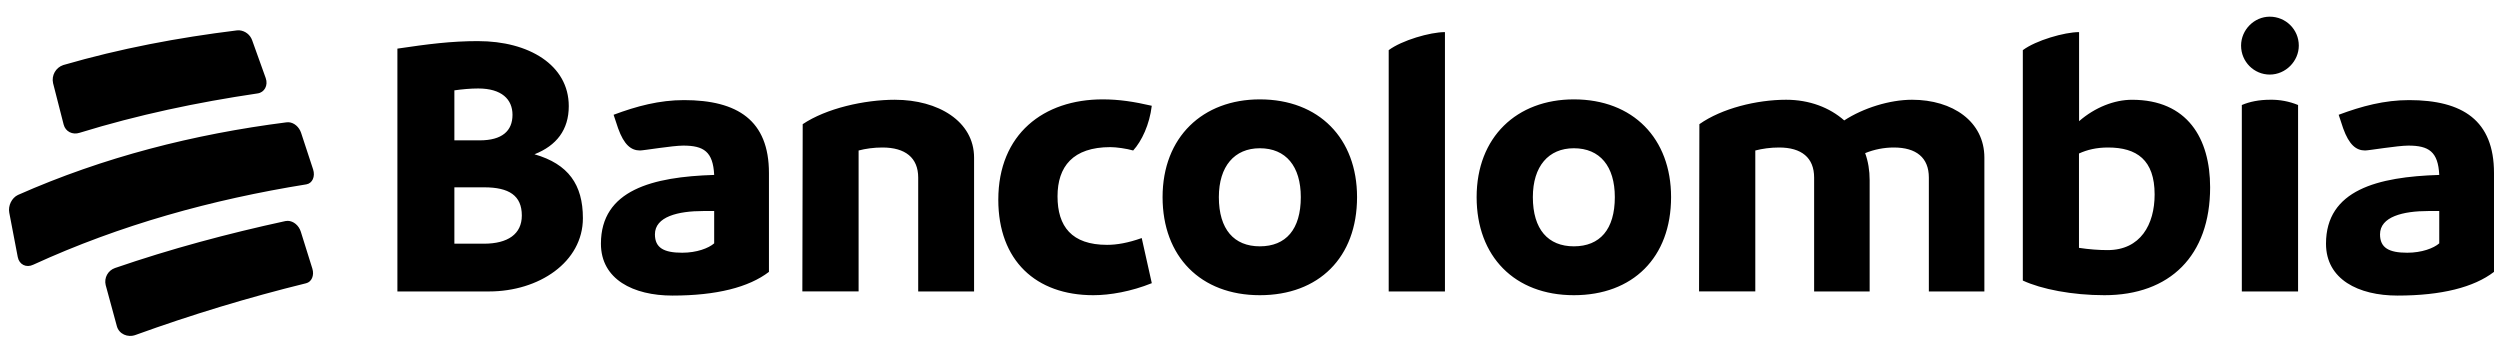
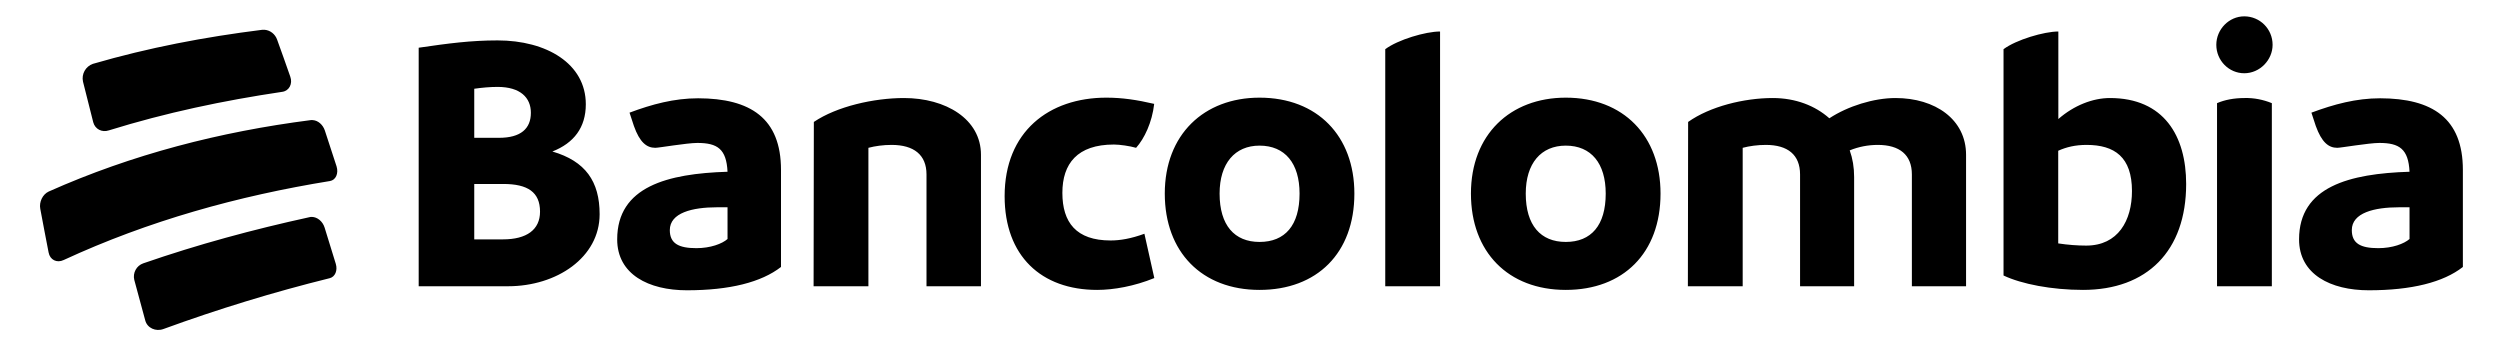
- <svg xmlns="http://www.w3.org/2000/svg" width="100" height="14" xml:space="preserve">
-   <path d="M90.79.667c-.624 0-1.147.527-1.147 1.158 0 .647.521 1.158 1.147 1.158.641 0 1.162-.541 1.162-1.158 0-.646-.521-1.158-1.162-1.158zm-81.213.546a.527.527 0 0 0-.096.002c-2.369.292-4.657.722-6.95 1.387a.622.622 0 0 0-.408.726l.423 1.654c.072.28.354.424.64.329 2.343-.721 4.692-1.215 7.116-1.574.278-.037.43-.325.327-.613-.215-.607-.323-.91-.543-1.514a.601.601 0 0 0-.509-.397Zm48.221.071c-.595 0-1.728.331-2.25.722v9.652h2.25zm25.365 0c-.581 0-1.729.331-2.25.722v9.216c.742.346 1.98.586 3.262.586 2.622 0 4.23-1.579 4.23-4.315 0-1.955-.908-3.503-3.127-3.502-.7 0-1.475.3-2.115.856zm-64.034.36c-1.088 0-2.011.12-3.233.301v9.713h3.665c1.997 0 3.755-1.173 3.755-2.932 0-1.338-.58-2.165-1.937-2.555.88-.346 1.372-.978 1.372-1.925 0-1.654-1.61-2.601-3.622-2.601zm0 1.895c.94 0 1.371.436 1.371 1.053 0 .646-.417 1.022-1.311 1.022h-1.014v-2c.314-.044.641-.075.954-.075Zm24.976.436c-2.355 0-4.173 1.383-4.173 4.015 0 2.434 1.505 3.818 3.8 3.818.67 0 1.52-.15 2.34-.481l-.403-1.805c-.551.196-.999.272-1.386.272-1.416 0-1.982-.737-1.982-1.94 0-1.188.611-1.969 2.116-1.969.239 0 .656.06.91.135.342-.376.655-1.037.744-1.789-.715-.165-1.31-.256-1.966-.256Zm6.288 0c-2.28 0-3.89 1.504-3.89 3.91 0 2.374 1.52 3.923 3.89 3.923 2.354 0 3.889-1.503 3.889-3.923 0-2.346-1.52-3.91-3.89-3.91zm12.561 0c-2.279 0-3.889 1.504-3.889 3.91 0 2.374 1.52 3.923 3.89 3.923 2.354 0 3.888-1.503 3.888-3.923 0-2.346-1.52-3.91-3.889-3.91zm8.491.015c-1.175 0-2.575.345-3.47.977l-.013 6.69h2.25V6.02c.283-.075.61-.12.953-.12.894 0 1.4.406 1.4 1.203v4.555h2.221v-4.45c0-.391-.06-.752-.18-1.083a3.06 3.06 0 0 1 1.148-.225c.895 0 1.4.405 1.4 1.202v4.556h2.221V6.305c0-1.443-1.266-2.314-2.893-2.315-.893 0-1.952.33-2.713.827-.58-.511-1.385-.827-2.324-.827Zm-35.64 0c-1.238 0-2.758.346-3.697.977l-.014 6.69h2.25V6.02c.283-.075.611-.12.954-.12.909 0 1.43.406 1.43 1.203v4.556h2.235V6.305c0-1.458-1.445-2.314-3.159-2.314zm55 0c-.433 0-.82.076-1.132.211v7.457h2.25V4.2a2.805 2.805 0 0 0-1.118-.21Zm-63.445.014c-.983 0-1.892.241-2.816.587l.18.541c.237.662.52.887.877.887.149 0 1.296-.195 1.729-.195.819 0 1.192.24 1.237 1.173-2.459.075-4.53.6-4.53 2.751 0 1.427 1.296 2.075 2.861 2.075 1.759 0 3.055-.331 3.86-.948V6.922c0-2.105-1.252-2.917-3.398-2.918zm69.003 0c-.984 0-1.892.241-2.816.587l.179.541c.238.662.52.887.879.887.149 0 1.296-.195 1.728-.195.818 0 1.192.24 1.237 1.173-2.46.075-4.53.6-4.53 2.751 0 1.427 1.297 2.075 2.86 2.075 1.76 0 3.056-.331 3.86-.948V6.922c0-2.105-1.251-2.917-3.397-2.918zm-84.81.886a.441.441 0 0 0-.092.003C7.753 5.366 4.142 6.283.718 7.798c-.25.118-.4.432-.347.71.134.71.202 1.062.339 1.773.058.303.342.443.621.307C4.81 8.993 8.485 7.98 12.255 7.374c.24-.04.361-.313.27-.596-.19-.588-.286-.88-.481-1.464-.08-.238-.28-.407-.491-.424ZM84.322 5.9c1.148 0 1.863.496 1.863 1.879 0 1.202-.566 2.224-1.879 2.225-.356 0-.746-.03-1.147-.09V6.14c.329-.15.7-.24 1.163-.24zm-33.93.03c1.044 0 1.64.721 1.64 1.955 0 1.292-.596 1.968-1.64 1.968-1.028 0-1.638-.676-1.638-1.968 0-1.234.625-1.955 1.639-1.955zm12.562 0c1.043 0 1.639.721 1.639 1.955 0 1.292-.596 1.968-1.639 1.968-1.028 0-1.64-.676-1.64-1.968 0-1.234.627-1.955 1.64-1.955zM18.175 7.493h1.192c.999 0 1.506.332 1.506 1.128 0 .737-.552 1.127-1.52 1.127h-1.178zm9.96.948h.432v1.293c-.224.195-.7.375-1.28.375-.731 0-1.09-.194-1.09-.736 0-.707.925-.932 1.937-.932zm69.003 0h.432v1.293c-.223.195-.7.375-1.281.375-.73 0-1.088-.194-1.088-.736 0-.707.924-.932 1.937-.932zm-85.625.393a.43.43 0 0 0-.097.009c-2.315.503-4.577 1.108-6.82 1.879a.577.577 0 0 0-.369.68l.448 1.647c.084.31.432.468.753.347a67.266 67.266 0 0 1 6.817-2.066c.222-.054.332-.315.25-.583a134.78 134.78 0 0 0-.462-1.478c-.08-.254-.296-.43-.52-.435Z" style="stroke-width:.494" />
+ <svg xmlns="http://www.w3.org/2000/svg" width="80px" height="11px" viewBox="0 0 78 11" version="1.1">
+   <g id="surface1">
+     <path style=" stroke:none;fill-rule:nonzero;fill:rgb(0%,0%,0%);fill-opacity:1;" d="M 70.816 0.523 C 70.328 0.523 69.922 0.938 69.922 1.434 C 69.922 1.941 70.328 2.344 70.816 2.344 C 71.316 2.344 71.723 1.918 71.723 1.434 C 71.723 0.926 71.316 0.523 70.816 0.523 Z M 7.469 0.953 C 7.445 0.953 7.422 0.953 7.395 0.953 C 5.547 1.184 3.762 1.523 1.973 2.043 C 1.738 2.125 1.602 2.371 1.656 2.613 L 1.984 3.914 C 2.043 4.133 2.262 4.246 2.484 4.172 C 4.312 3.605 6.145 3.219 8.035 2.938 C 8.254 2.906 8.371 2.68 8.289 2.453 C 8.121 1.977 8.039 1.738 7.867 1.266 C 7.805 1.094 7.652 0.969 7.469 0.953 Z M 45.082 1.008 C 44.617 1.008 43.734 1.27 43.328 1.574 L 43.328 9.16 L 45.082 9.16 Z M 64.867 1.008 C 64.414 1.008 63.52 1.27 63.113 1.574 L 63.113 8.816 C 63.691 9.09 64.656 9.277 65.656 9.277 C 67.703 9.277 68.957 8.035 68.957 5.887 C 68.957 4.352 68.246 3.137 66.516 3.137 C 65.973 3.137 65.367 3.371 64.867 3.809 Z M 14.922 1.293 C 14.07 1.293 13.352 1.387 12.398 1.527 L 12.398 9.16 L 15.258 9.16 C 16.816 9.16 18.188 8.238 18.188 6.855 C 18.188 5.805 17.734 5.156 16.676 4.848 C 17.363 4.578 17.746 4.082 17.746 3.336 C 17.746 2.035 16.488 1.293 14.922 1.293 Z M 14.922 2.781 C 15.652 2.781 15.988 3.125 15.988 3.609 C 15.988 4.117 15.664 4.41 14.969 4.41 L 14.176 4.41 L 14.176 2.84 C 14.422 2.805 14.676 2.781 14.922 2.781 Z M 34.402 3.125 C 32.566 3.125 31.148 4.211 31.148 6.277 C 31.148 8.191 32.32 9.277 34.109 9.277 C 34.633 9.277 35.297 9.16 35.938 8.898 L 35.621 7.48 C 35.191 7.637 34.844 7.695 34.539 7.695 C 33.438 7.695 32.996 7.117 32.996 6.172 C 32.996 5.238 33.473 4.625 34.645 4.625 C 34.832 4.625 35.156 4.672 35.355 4.73 C 35.621 4.434 35.867 3.914 35.934 3.324 C 35.379 3.195 34.914 3.125 34.402 3.125 Z M 39.305 3.125 C 37.527 3.125 36.273 4.305 36.273 6.195 C 36.273 8.062 37.457 9.277 39.305 9.277 C 41.145 9.277 42.34 8.098 42.34 6.195 C 42.34 4.352 41.156 3.125 39.305 3.125 Z M 49.105 3.125 C 47.328 3.125 46.07 4.305 46.07 6.195 C 46.07 8.062 47.258 9.277 49.105 9.277 C 50.941 9.277 52.137 8.098 52.137 6.195 C 52.137 4.352 50.953 3.125 49.105 3.125 Z M 55.727 3.137 C 54.812 3.137 53.719 3.406 53.02 3.902 L 53.012 9.16 L 54.766 9.16 L 54.766 4.73 C 54.984 4.672 55.242 4.637 55.508 4.637 C 56.207 4.637 56.602 4.953 56.602 5.582 L 56.602 9.16 L 58.332 9.16 L 58.332 5.664 C 58.332 5.355 58.285 5.074 58.191 4.812 C 58.477 4.695 58.781 4.637 59.09 4.637 C 59.785 4.637 60.18 4.953 60.18 5.582 L 60.18 9.16 L 61.914 9.16 L 61.914 4.953 C 61.914 3.82 60.926 3.137 59.656 3.137 C 58.961 3.137 58.133 3.395 57.539 3.785 C 57.086 3.383 56.461 3.137 55.727 3.137 Z M 27.93 3.137 C 26.961 3.137 25.777 3.406 25.043 3.902 L 25.035 9.16 L 26.789 9.16 L 26.789 4.73 C 27.008 4.672 27.266 4.637 27.531 4.637 C 28.242 4.637 28.648 4.953 28.648 5.582 L 28.648 9.16 L 30.391 9.16 L 30.391 4.953 C 30.391 3.809 29.266 3.137 27.926 3.137 Z M 70.828 3.137 C 70.488 3.137 70.188 3.195 69.945 3.301 L 69.945 9.16 L 71.699 9.16 L 71.699 3.301 C 71.422 3.188 71.125 3.129 70.828 3.137 Z M 21.34 3.145 C 20.574 3.145 19.863 3.336 19.145 3.605 L 19.285 4.031 C 19.469 4.551 19.691 4.73 19.969 4.73 C 20.086 4.73 20.98 4.574 21.316 4.574 C 21.957 4.574 22.246 4.766 22.281 5.496 C 20.363 5.555 18.75 5.969 18.75 7.66 C 18.75 8.781 19.758 9.289 20.98 9.289 C 22.352 9.289 23.363 9.031 23.992 8.543 L 23.992 5.438 C 23.992 3.785 23.016 3.148 21.34 3.145 Z M 75.164 3.145 C 74.395 3.145 73.688 3.336 72.965 3.605 L 73.105 4.031 C 73.293 4.551 73.512 4.73 73.793 4.73 C 73.906 4.73 74.805 4.574 75.141 4.574 C 75.777 4.574 76.07 4.766 76.105 5.496 C 74.188 5.555 72.57 5.969 72.57 7.66 C 72.57 8.781 73.582 9.289 74.801 9.289 C 76.176 9.289 77.188 9.031 77.812 8.543 L 77.812 5.438 C 77.812 3.785 76.836 3.148 75.164 3.145 Z M 9.012 3.844 C 8.988 3.84 8.965 3.84 8.941 3.844 C 6.047 4.215 3.23 4.938 0.559 6.129 C 0.363 6.219 0.246 6.465 0.289 6.684 C 0.395 7.242 0.445 7.52 0.555 8.078 C 0.598 8.316 0.82 8.426 1.039 8.32 C 3.75 7.066 6.617 6.27 9.559 5.793 C 9.746 5.762 9.84 5.547 9.77 5.324 C 9.621 4.863 9.547 4.633 9.395 4.176 C 9.332 3.988 9.176 3.855 9.012 3.844 Z M 65.77 4.637 C 66.668 4.637 67.223 5.027 67.223 6.113 C 67.223 7.055 66.781 7.859 65.758 7.859 C 65.48 7.859 65.176 7.836 64.863 7.789 L 64.863 4.824 C 65.121 4.707 65.41 4.637 65.77 4.637 Z M 39.305 4.66 C 40.121 4.66 40.586 5.227 40.586 6.195 C 40.586 7.211 40.121 7.742 39.305 7.742 C 38.504 7.742 38.027 7.211 38.027 6.195 C 38.027 5.227 38.516 4.66 39.305 4.66 Z M 49.105 4.66 C 49.918 4.66 50.383 5.227 50.383 6.195 C 50.383 7.211 49.918 7.742 49.105 7.742 C 48.301 7.742 47.824 7.211 47.824 6.195 C 47.824 5.227 48.312 4.66 49.105 4.66 Z M 14.176 5.887 L 15.105 5.887 C 15.887 5.887 16.281 6.148 16.281 6.773 C 16.281 7.352 15.852 7.66 15.094 7.66 L 14.176 7.66 Z M 21.945 6.633 L 22.281 6.633 L 22.281 7.648 C 22.109 7.801 21.734 7.941 21.285 7.941 C 20.715 7.941 20.434 7.789 20.434 7.363 C 20.434 6.809 21.156 6.633 21.945 6.633 Z M 75.77 6.633 L 76.105 6.633 L 76.105 7.648 C 75.93 7.801 75.559 7.941 75.105 7.941 C 74.535 7.941 74.258 7.789 74.258 7.363 C 74.258 6.809 74.977 6.633 75.77 6.633 Z M 8.98 6.941 C 8.953 6.941 8.93 6.941 8.906 6.949 C 7.098 7.344 5.336 7.82 3.586 8.426 C 3.367 8.5 3.242 8.734 3.297 8.957 L 3.648 10.254 C 3.711 10.496 3.984 10.621 4.234 10.527 C 5.977 9.891 7.75 9.348 9.551 8.902 C 9.723 8.859 9.809 8.656 9.746 8.445 C 9.629 8.055 9.508 7.668 9.387 7.281 C 9.324 7.082 9.156 6.945 8.98 6.941 Z M 8.98 6.941 " />
+   </g>
</svg>
